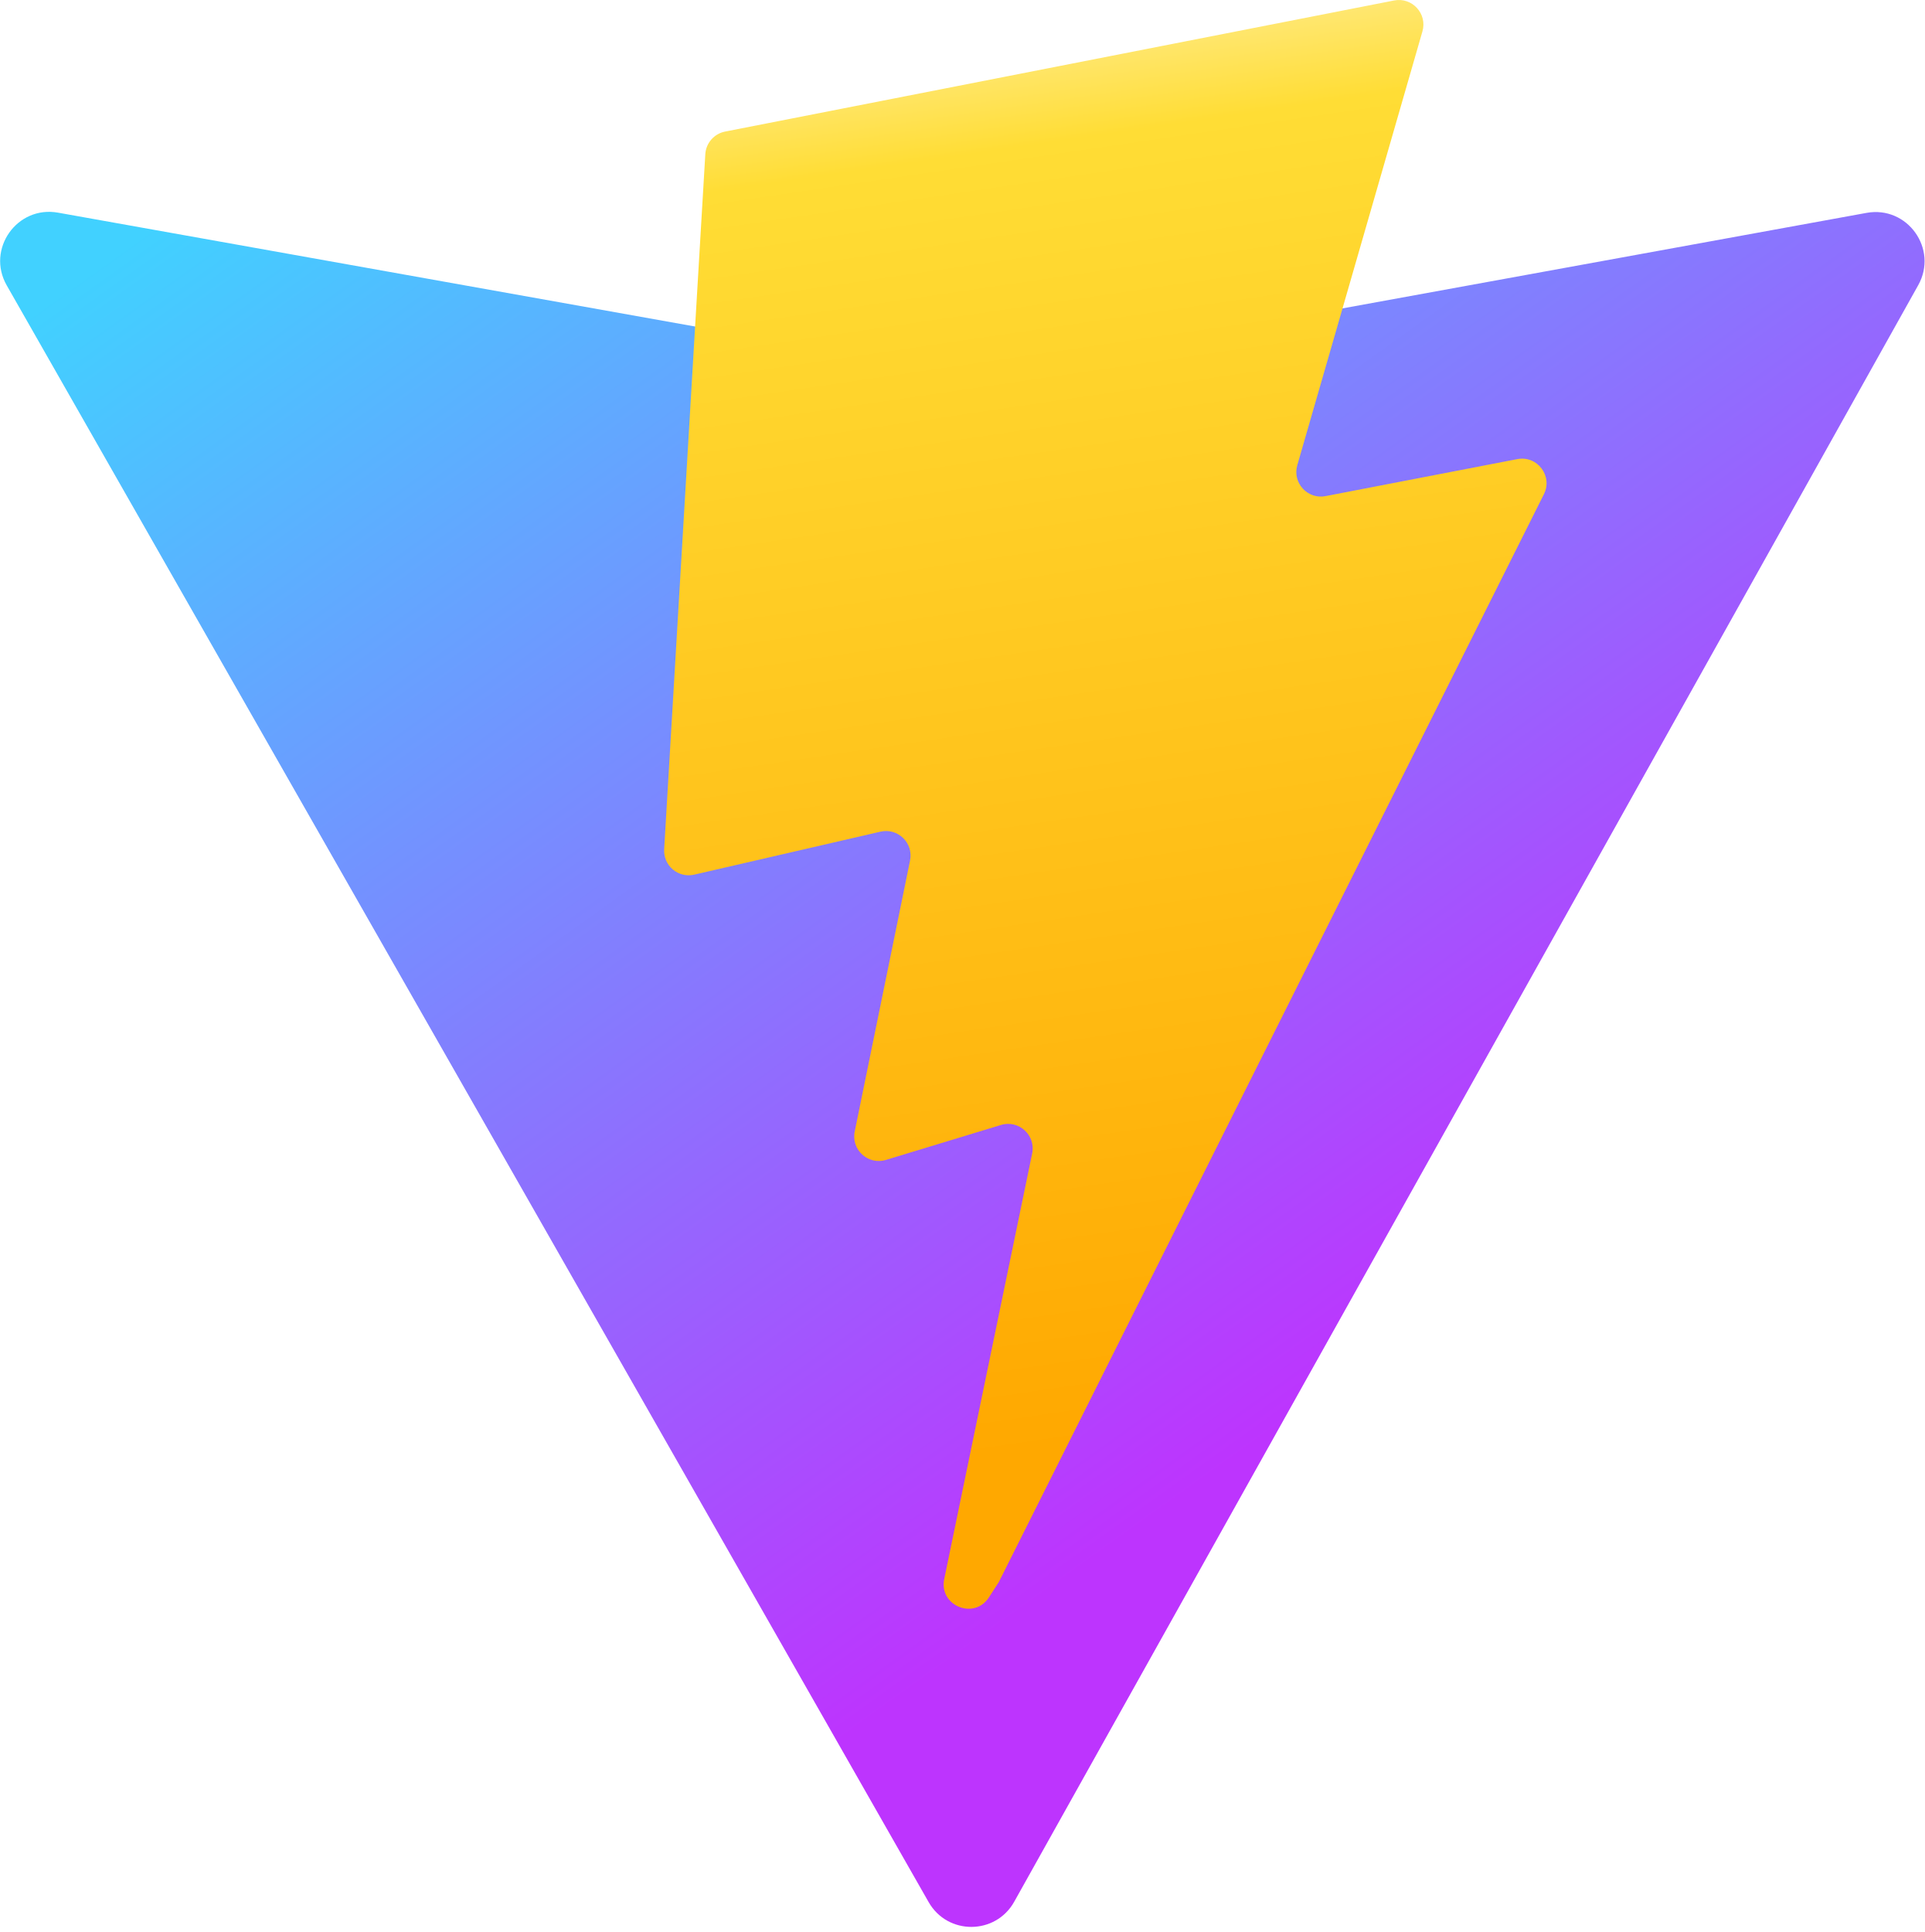
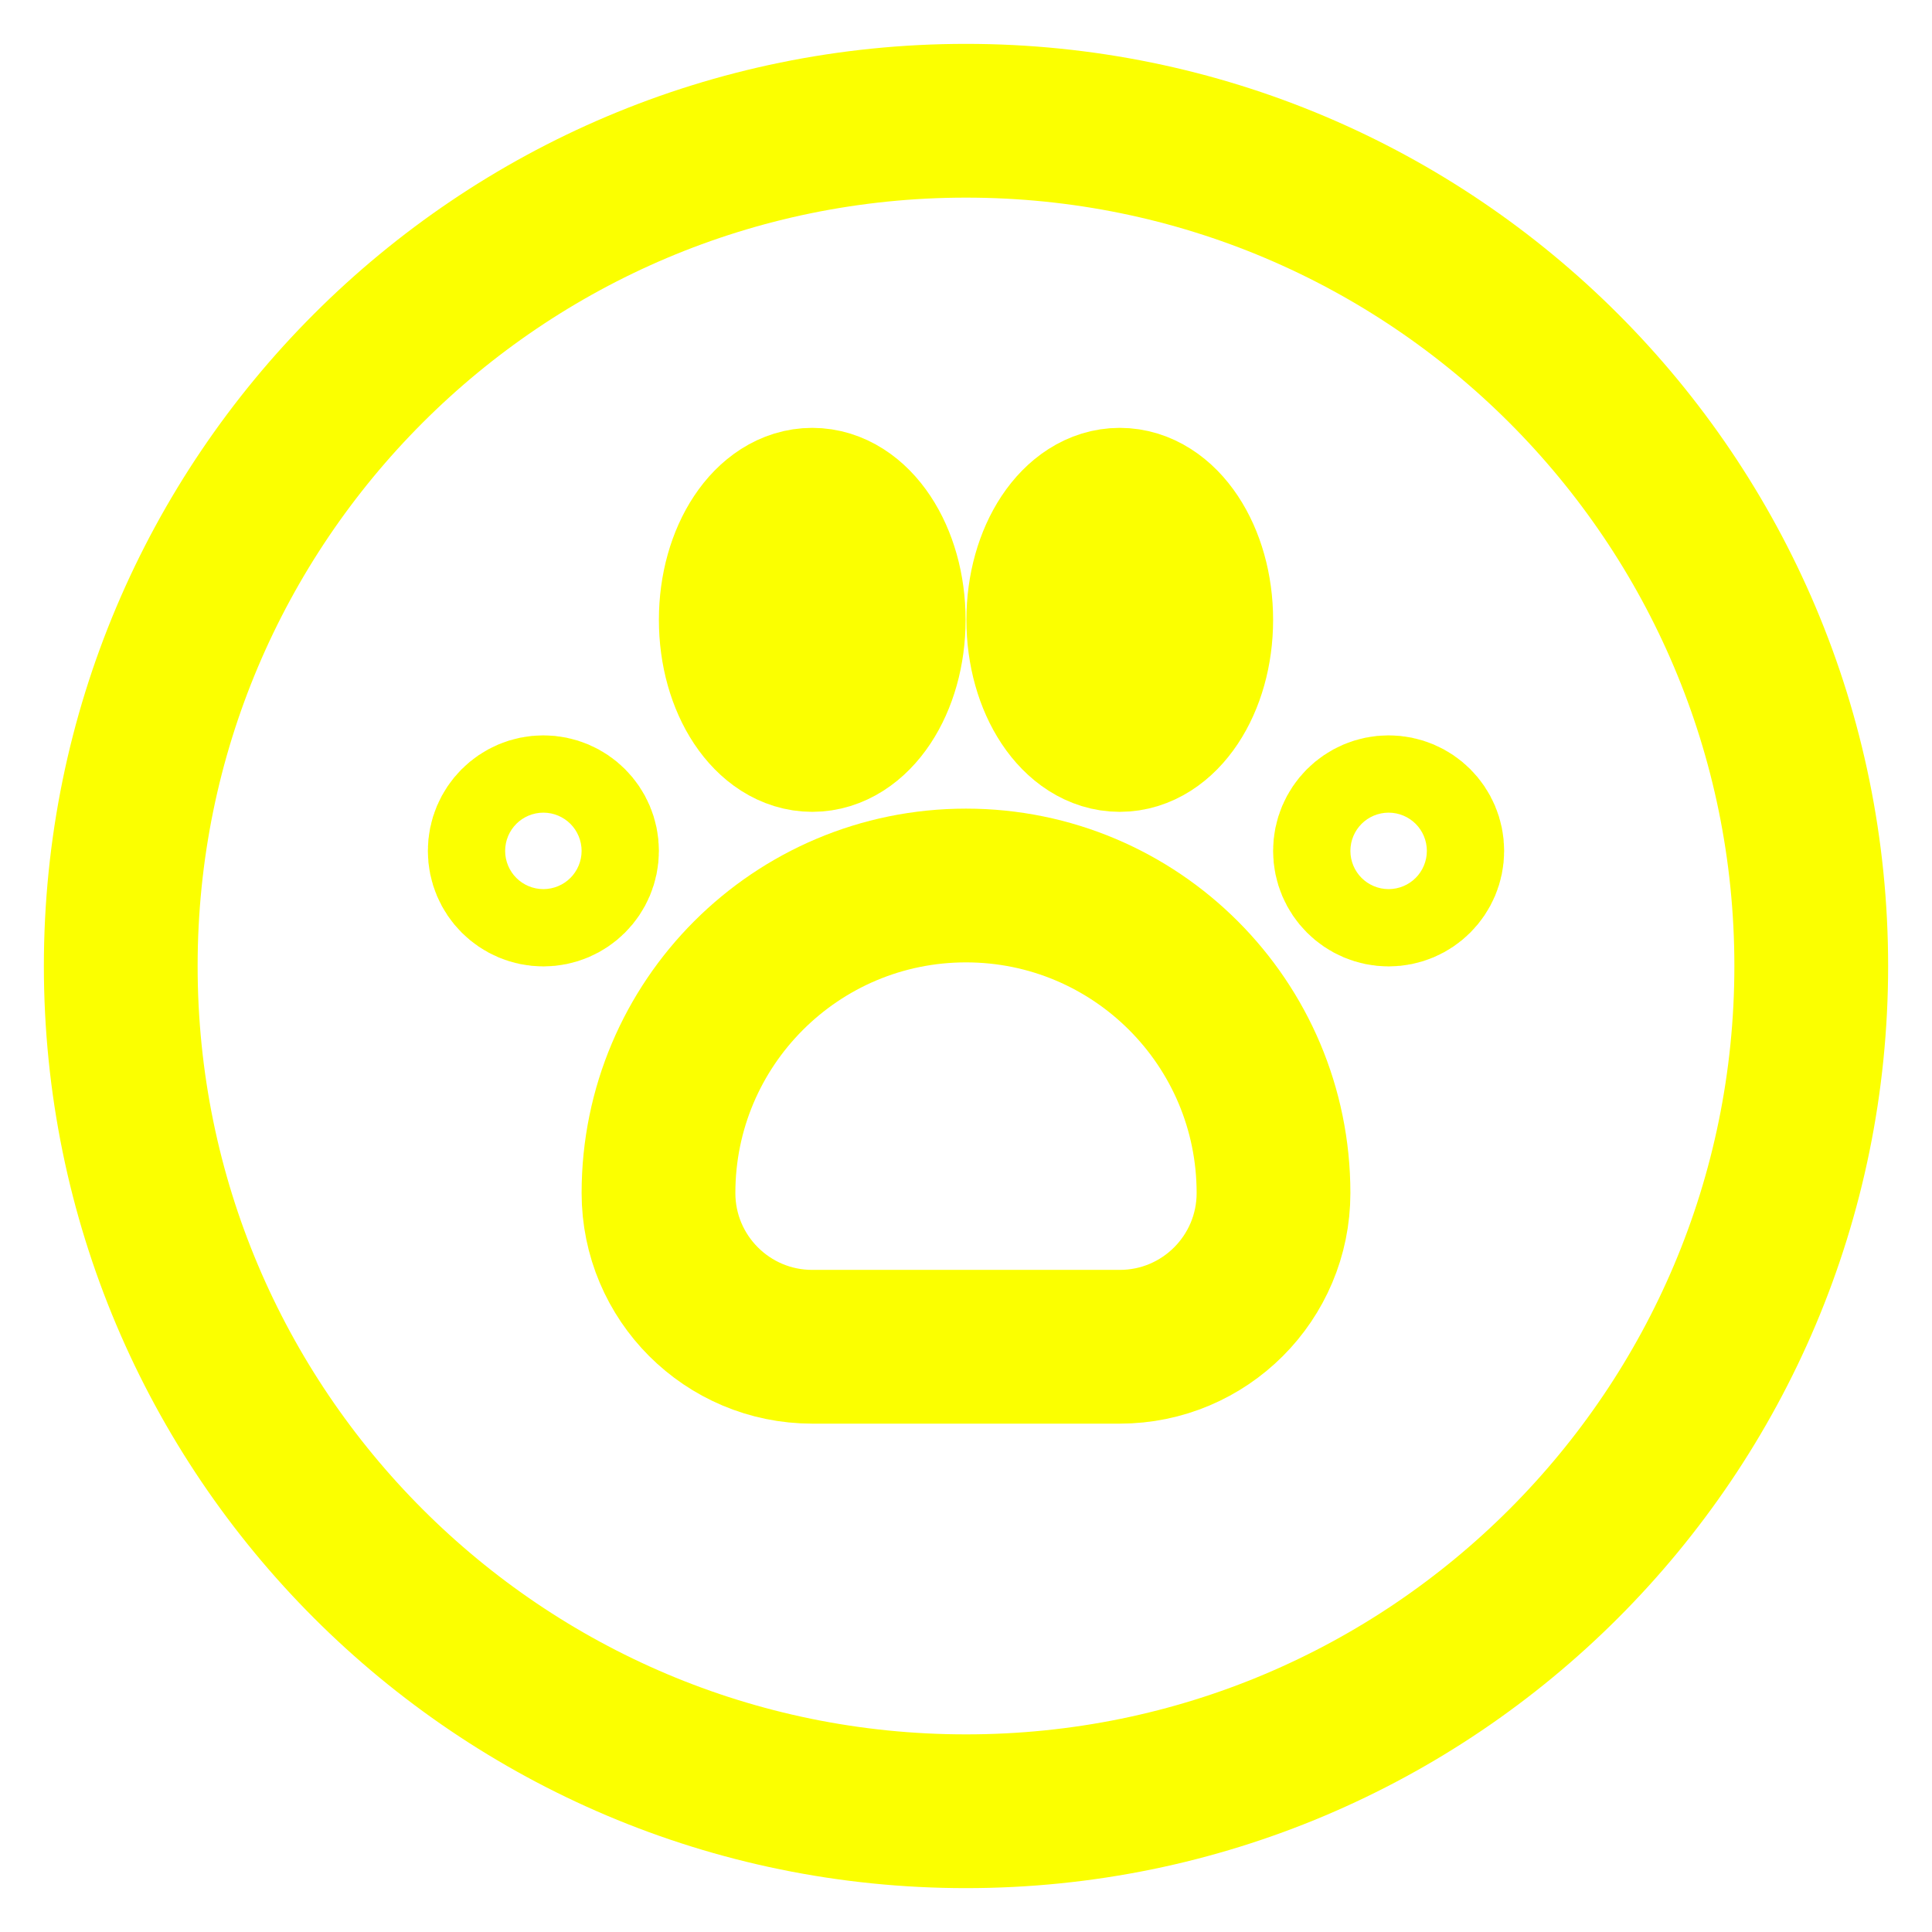
- <svg xmlns="http://www.w3.org/2000/svg" aria-hidden="true" role="img" class="iconify iconify--logos" width="31.88" height="32" preserveAspectRatio="xMidYMid meet" viewBox="0 0 256 257">
-   <defs>
-     <linearGradient id="IconifyId1813088fe1fbc01fb466" x1="-.828%" x2="57.636%" y1="7.652%" y2="78.411%">
-       <stop offset="0%" stop-color="#41D1FF" />
-       <stop offset="100%" stop-color="#BD34FE" />
-     </linearGradient>
-     <linearGradient id="IconifyId1813088fe1fbc01fb467" x1="43.376%" x2="50.316%" y1="2.242%" y2="89.03%">
-       <stop offset="0%" stop-color="#FFEA83" />
-       <stop offset="8.333%" stop-color="#FFDD35" />
-       <stop offset="100%" stop-color="#FFA800" />
-     </linearGradient>
-   </defs>
-   <path fill="url(#IconifyId1813088fe1fbc01fb466)" d="M255.153 37.938L134.897 252.976c-2.483 4.44-8.862 4.466-11.382.048L.875 37.958c-2.746-4.814 1.371-10.646 6.827-9.67l120.385 21.517a6.537 6.537 0 0 0 2.322-.004l117.867-21.483c5.438-.991 9.574 4.796 6.877 9.62Z" />
-   <path fill="url(#IconifyId1813088fe1fbc01fb467)" d="M185.432.063L96.44 17.501a3.268 3.268 0 0 0-2.634 3.014l-5.474 92.456a3.268 3.268 0 0 0 3.997 3.378l24.777-5.718c2.318-.535 4.413 1.507 3.936 3.838l-7.361 36.047c-.495 2.426 1.782 4.5 4.151 3.78l15.304-4.649c2.372-.72 4.652 1.36 4.15 3.788l-11.698 56.621c-.732 3.542 3.979 5.473 5.943 2.437l1.313-2.028l72.516-144.72c1.215-2.423-.88-5.186-3.54-4.672l-25.505 4.922c-2.396.462-4.435-1.77-3.759-4.114l16.646-57.705c.677-2.35-1.37-4.583-3.769-4.113Z" />
+ <svg xmlns="http://www.w3.org/2000/svg" viewBox="0 0 24.00 24.00" id="Layer_1" data-name="Layer 1" fill="#ffdd00" stroke="#ffdd00">
+   <g id="SVGRepo_bgCarrier" stroke-width="0" />
+   <g id="SVGRepo_tracerCarrier" stroke-linecap="round" stroke-linejoin="round" stroke="#ff0000" stroke-width="1.392" />
+   <g id="SVGRepo_iconCarrier">
+     <defs>
+       <style>.cls-1{fill:none;stroke:#fbff00;stroke-miterlimit:10;stroke-width:1.91px;}</style>
+     </defs>
+     <circle class="cls-1" cx="12" cy="12" r="10.5" />
+     <path class="cls-1" d="M12,11h0a3.82,3.82,0,0,1,3.82,3.82v0a1.91,1.91,0,0,1-1.91,1.91H10.09a1.91,1.91,0,0,1-1.91-1.91v0A3.82,3.82,0,0,1,12,11Z" />
+     <ellipse class="cls-1" cx="10.09" cy="7.7" rx="0.95" ry="1.43" />
+     <ellipse class="cls-1" cx="13.91" cy="7.7" rx="0.95" ry="1.43" />
+     <circle class="cls-1" cx="17.25" cy="10.57" r="0.48" />
+     <circle class="cls-1" cx="6.75" cy="10.57" r="0.48" />
+   </g>
</svg>
